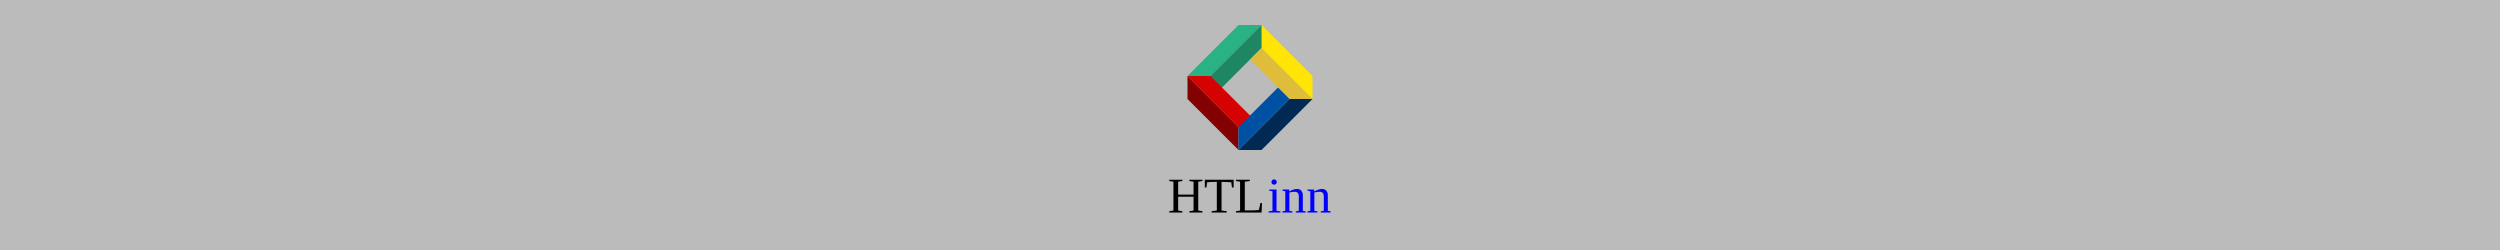
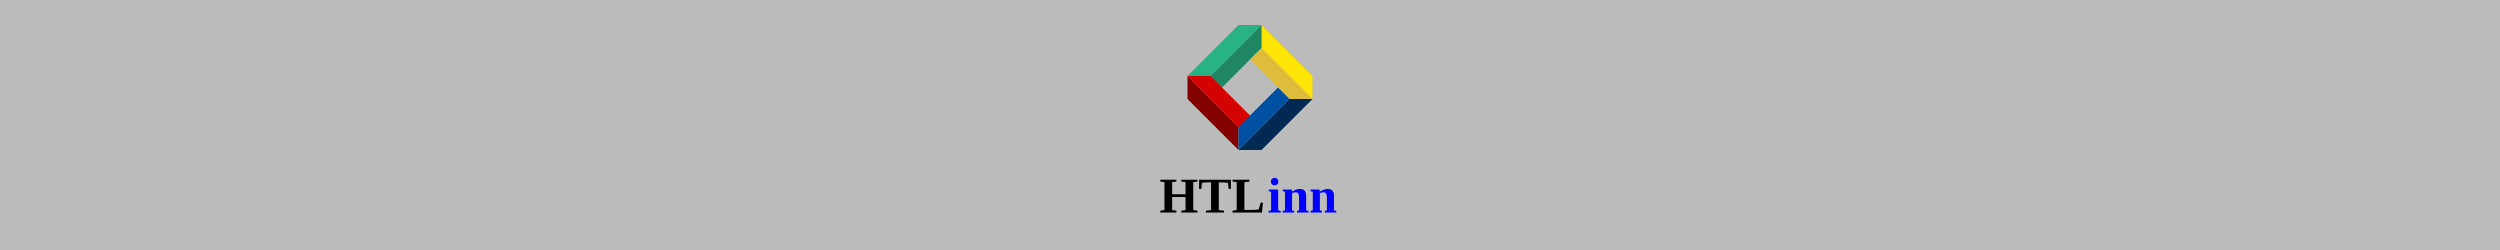
<svg xmlns="http://www.w3.org/2000/svg" height="100" width="1000">
  <polygon fill="rgba(180,180,180,0.9)" points="0,0 1000,0 1000,100 0,100" />
  <polygon fill="#29B283" points="504.6,10 495.4,10 475,30.4 484.2,30.4" />
  <polygon fill="#840101" points="475,39.6 475,30.4 495.4,50.8 495.4,60" />
  <polygon fill="#002953" points="504.6,60 495.4,60 515.8,39.6 525,39.6" />
  <polygon fill="#FFE407" points="504.6,19.2 504.6,10 525,30.4 525,39.6" />
  <polygon fill="#1F8664" points="484.2,30.4 484.2,39.6 504.6,19.2 504.6,10" />
  <polygon fill="#D50202" points="504.6,50.8 495.4,50.8 475,30.4 484.2,30.4" />
  <polygon fill="#0051A3" points="515.8,30.4 515.8,39.6 495.4,60 495.4,50.8" />
  <polygon fill="#DFBD3B" points="525,39.6 515.8,39.6 500,23.8 504.6,19.2" />
-   <text x="506" y="85" fill="black" style="text-anchor: end" font-size="20px">HTL</text>
-   <text x="507" y="85" fill="blue" style="text-anchor: start" font-size="20px">inn</text>
+   <text x="506" y="85" fill="black" style="text-anchor: end" font-size="20px" font-weight="bold">HTL</text>
+   <text x="507" y="85" fill="blue" style="text-anchor: start" font-size="20px" font-weight="bold">inn</text>
</svg>
